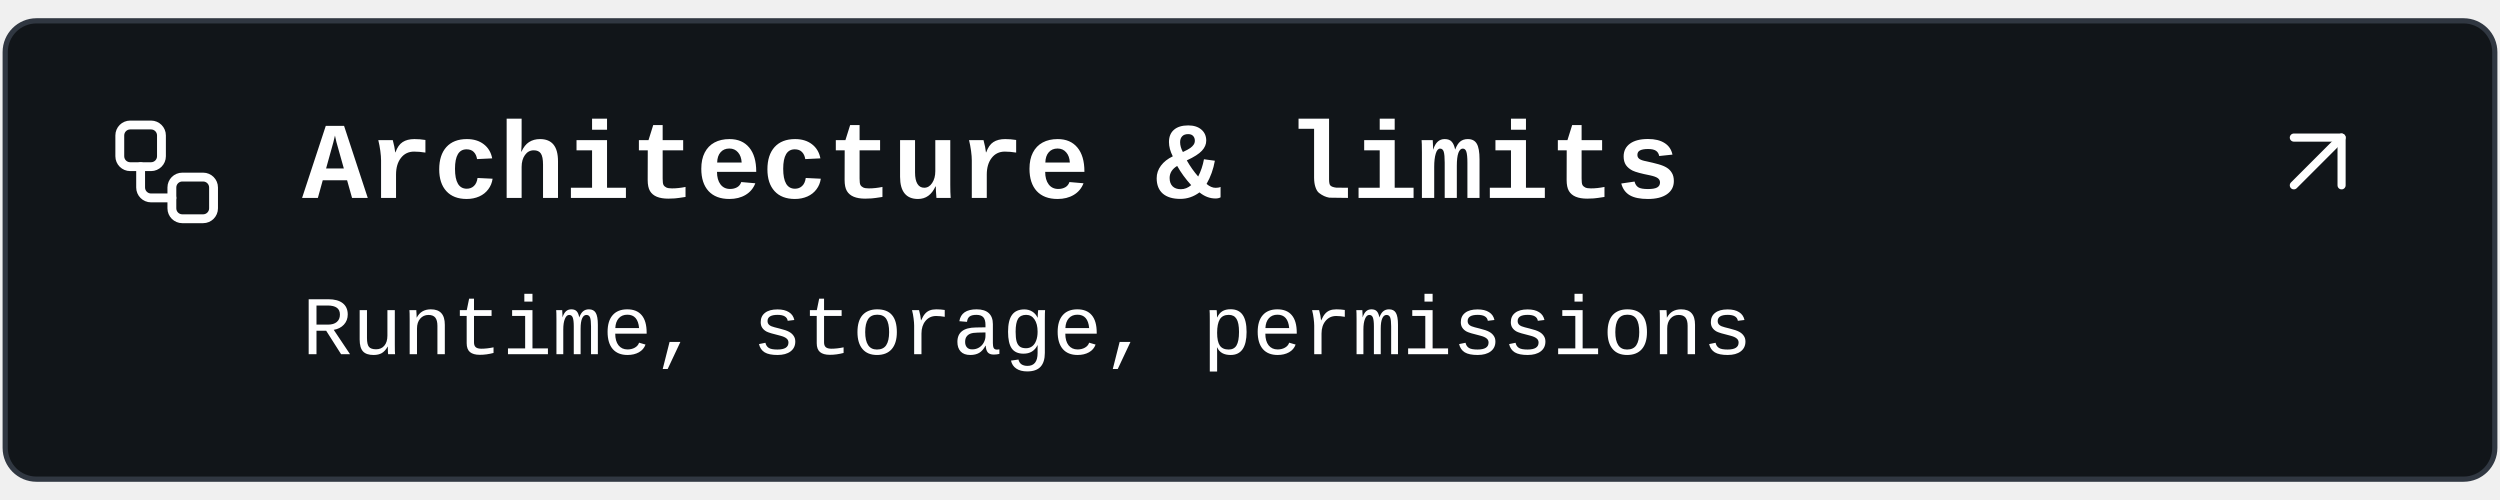
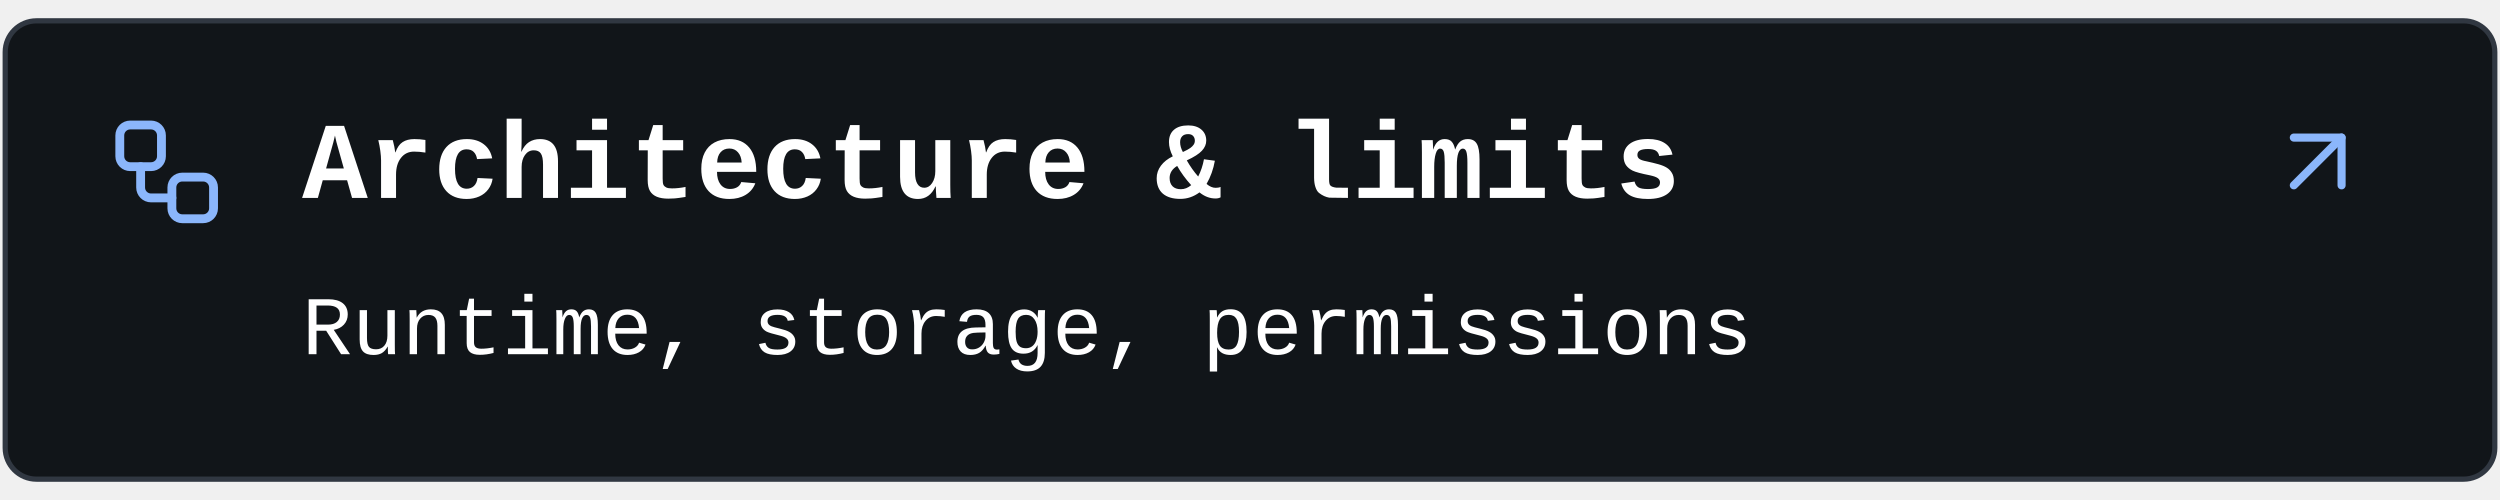
<svg xmlns="http://www.w3.org/2000/svg" width="480" height="96" viewBox="0 0 480 96" role="img" aria-labelledby="title desc">
  <style>
    text { font-family: "Cascadia Code","SFMono-Regular",Consolas,"Liberation Mono","Microsoft YaHei",monospace; letter-spacing: 0; }
    a:hover .tile { fill: #1b2028; }
    a:focus-visible .tile { stroke: #8bb6fb; stroke-width: 3; }
    
    text { fill: #ffffff; stroke: #111519; stroke-width: 1.5; paint-order: stroke fill; stroke-linejoin: round; }
    @media (prefers-color-scheme: light) {
      .tile { fill: #f5f7fa; stroke: #65717f; }
      a:hover .tile { fill: #e8edf4; }
    }

  </style>
  <a href="https://github.com/says693/dsh-TUI-693/blob/main/docs/architecture.en.md">
    <rect class="tile" x="1" y="4" width="478" height="88" rx="6" fill="#111519" stroke="#303741" />
-     <g class="outlined-icon">
-       <g transform="translate(20 21) scale(1)" fill="none" stroke="#111519" stroke-width="3.5" stroke-linecap="round" stroke-linejoin="round">
-         <rect width="8" height="8" x="3" y="3" rx="2" />
-         <path d="M7 11v4a2 2 0 0 0 2 2h4" />
-         <rect width="8" height="8" x="13" y="13" rx="2" />
-       </g>
-       <g transform="translate(20 21) scale(1)" fill="none" stroke="#ffffff" stroke-width="1.7" stroke-linecap="round" stroke-linejoin="round">
-         <rect width="8" height="8" x="3" y="3" rx="2" />
-         <path d="M7 11v4a2 2 0 0 0 2 2h4" />
-         <rect width="8" height="8" x="13" y="13" rx="2" />
-       </g>
+     <g transform="translate(20 21) scale(1)" fill="none" stroke="#8bb6fb" stroke-width="1.7" stroke-linecap="round" stroke-linejoin="round">
+       <rect width="8" height="8" x="3" y="3" rx="2" />
+       <path d="M7 11v4a2 2 0 0 0 2 2h4" />
+       <rect width="8" height="8" x="13" y="13" rx="2" />
    </g>
    <text x="58" y="38" font-size="21" fill="#edf1f6" font-weight="600">Architecture &amp; limits</text>
    <text x="58" y="68" font-size="16" fill="#aeb8c6">Runtime, storage, permissions</text>
-     <g class="outlined-icon">
-       <g transform="translate(434 20) scale(0.9166667)" fill="none" stroke="#111519" stroke-width="3.5" stroke-linecap="round" stroke-linejoin="round">
-         <path d="M7 7h10v10" />
-         <path d="M7 17 17 7" />
-       </g>
-       <g transform="translate(434 20) scale(0.9166667)" fill="none" stroke="#ffffff" stroke-width="1.7" stroke-linecap="round" stroke-linejoin="round">
-         <path d="M7 7h10v10" />
-         <path d="M7 17 17 7" />
-       </g>
+     <g transform="translate(434 20) scale(0.9166667)" fill="none" stroke="#8bb6fb" stroke-width="1.7" stroke-linecap="round" stroke-linejoin="round">
+       <path d="M7 7h10v10" />
+       <path d="M7 17 17 7" />
    </g>
  </a>
</svg>
